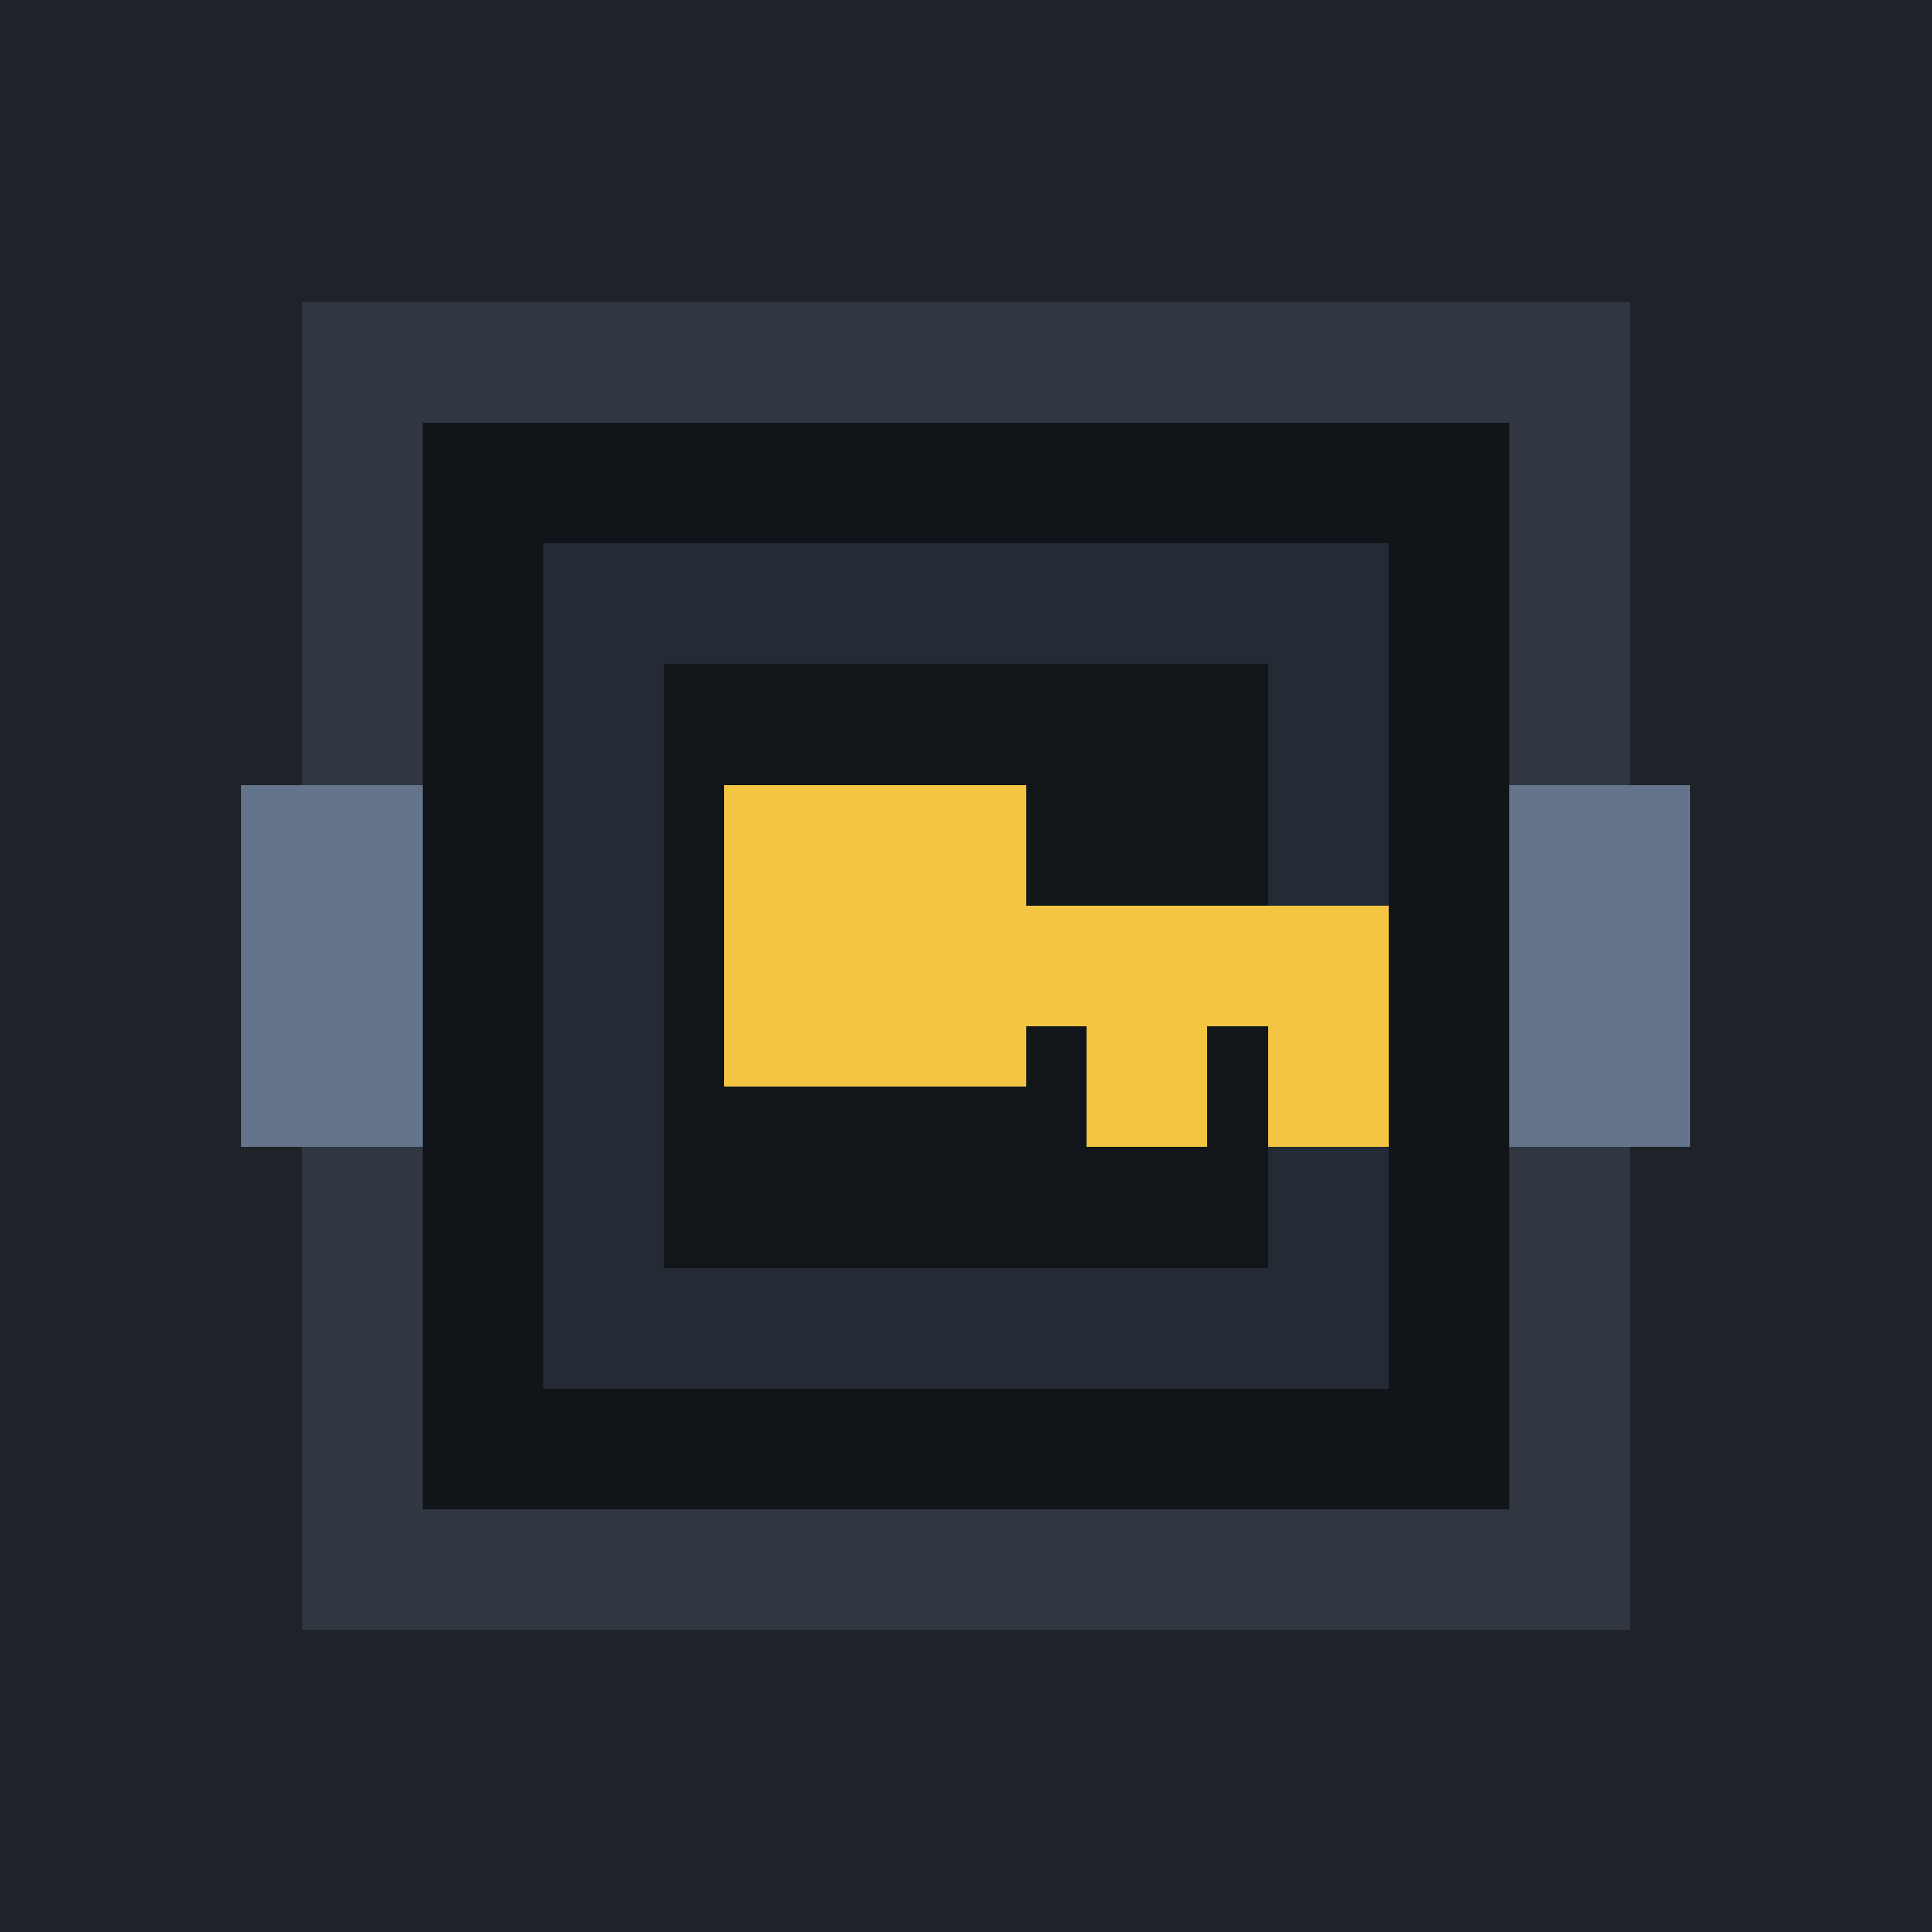
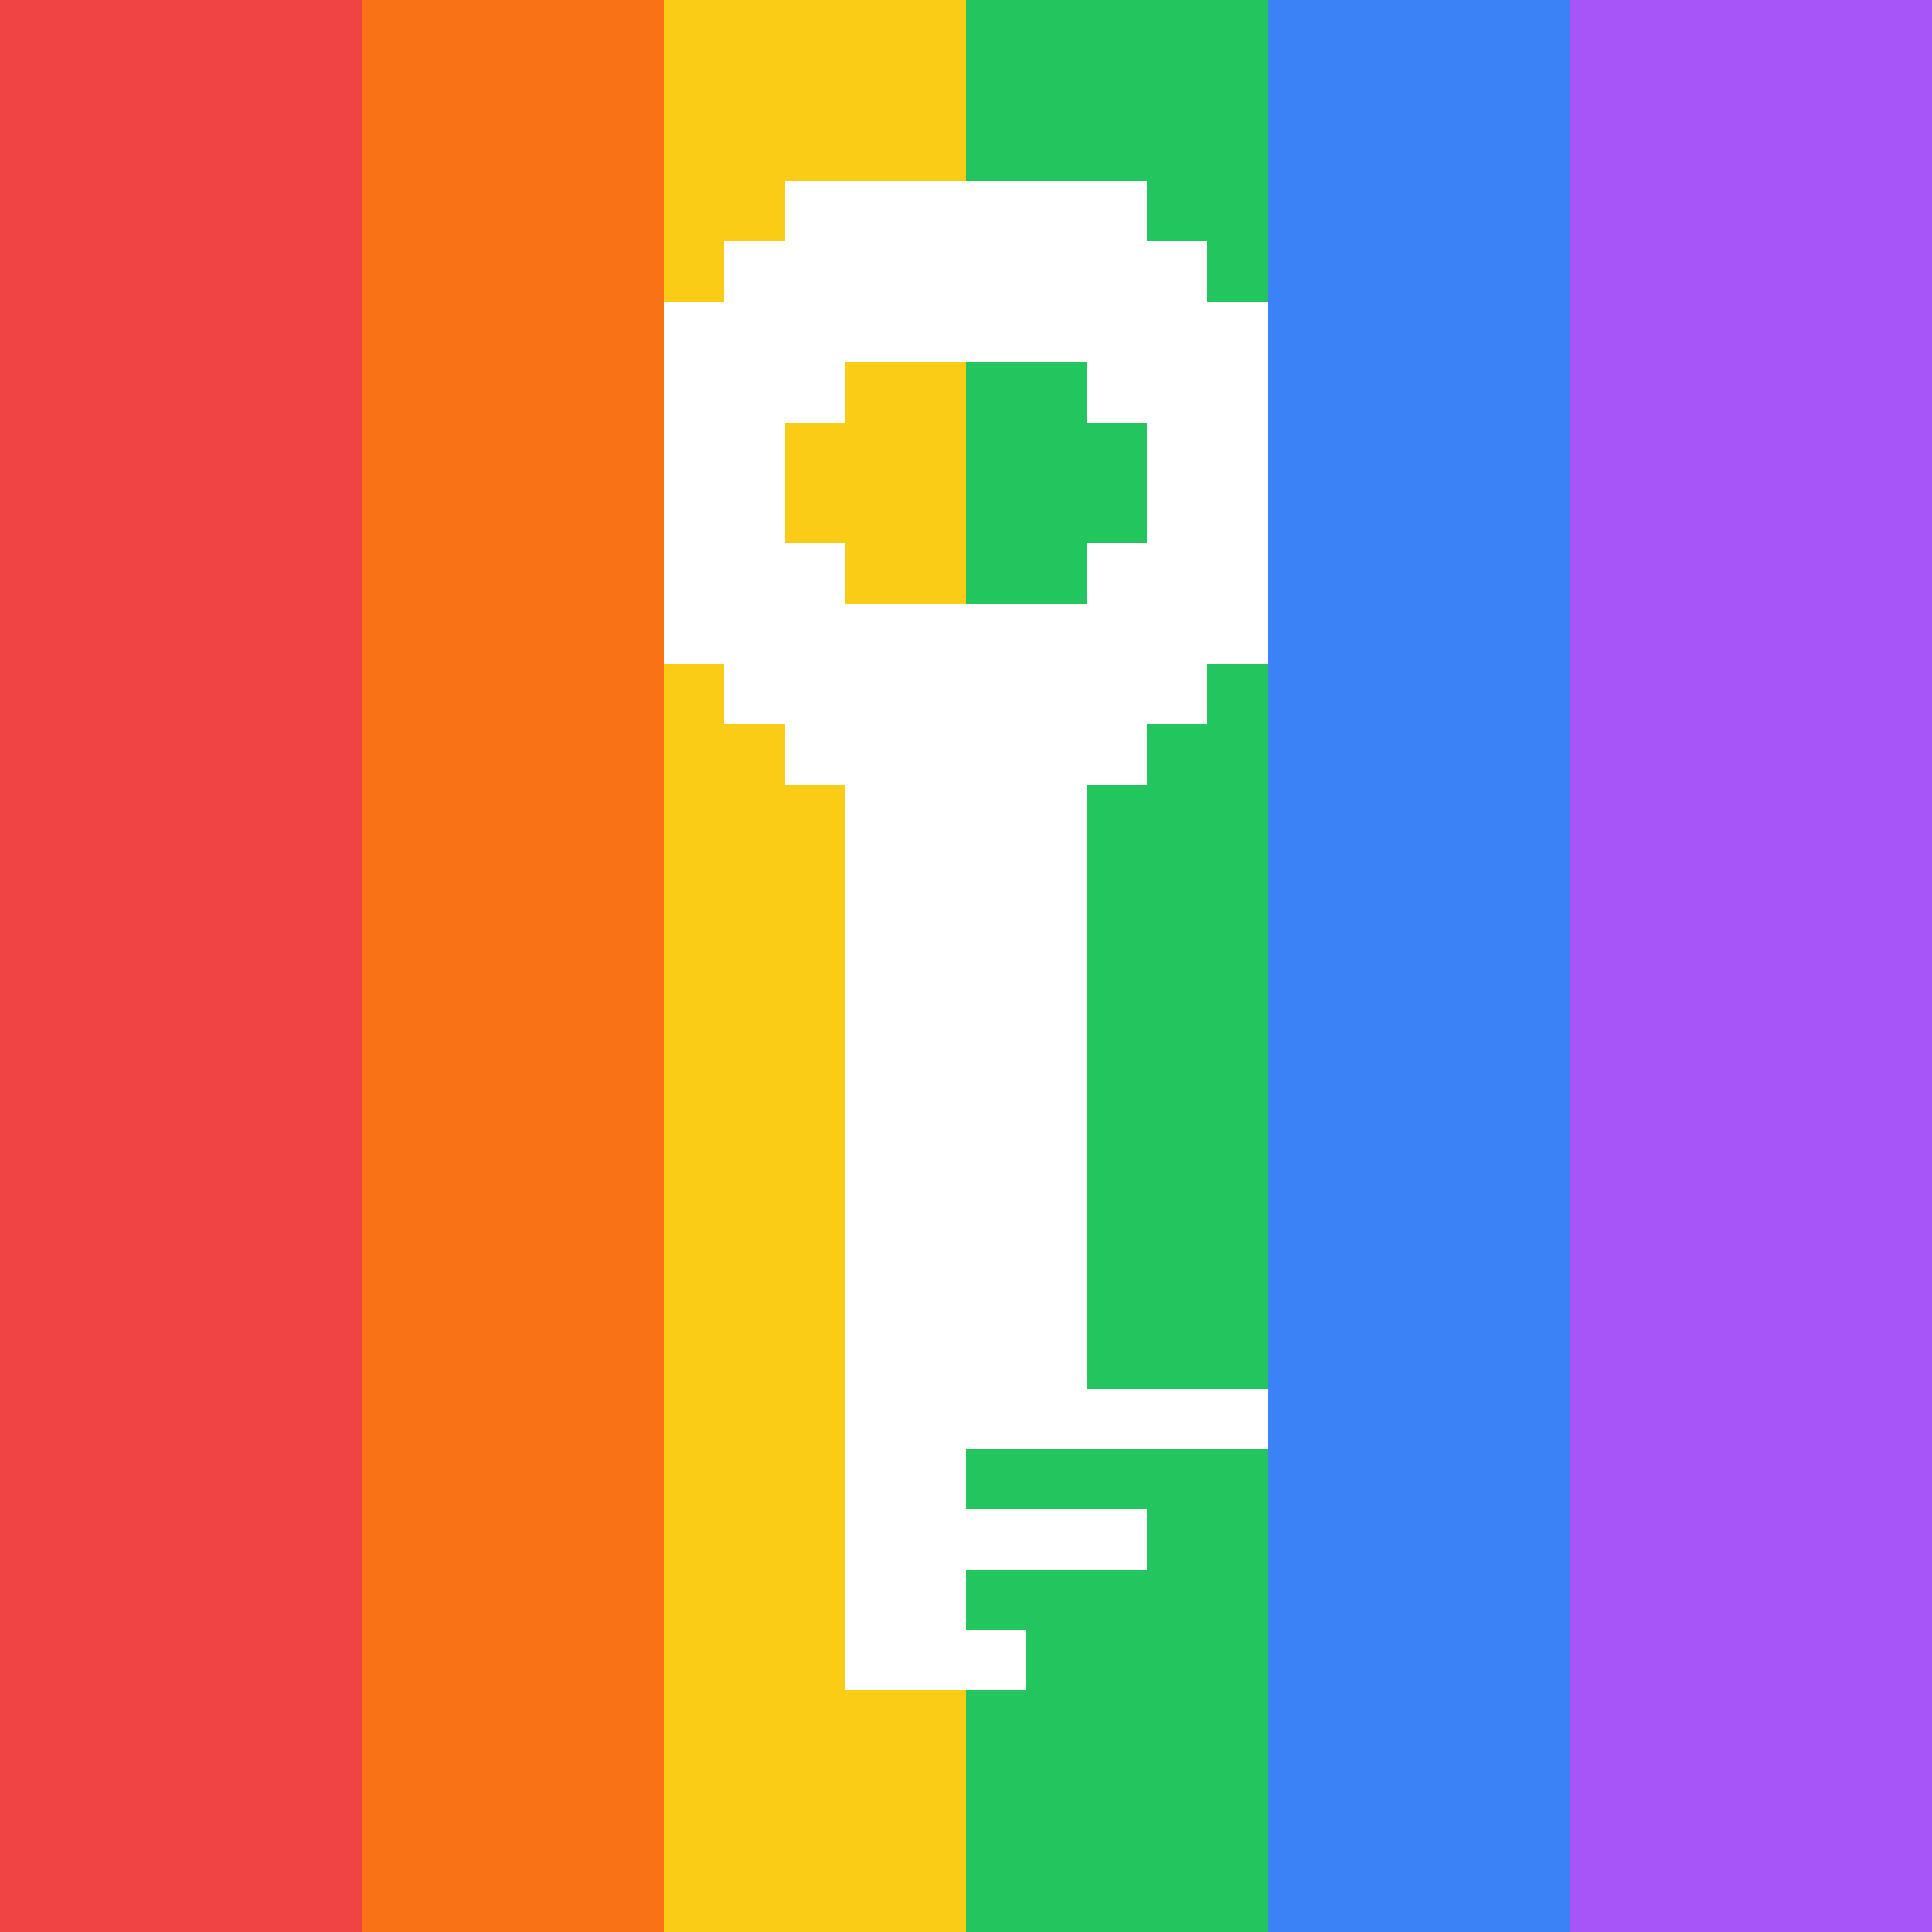
<svg xmlns="http://www.w3.org/2000/svg" width="512" height="512" viewBox="0 0 32 32" shape-rendering="crispEdges">
-   <rect width="32" height="32" fill="#1f2329" />
-   <rect x="5" y="5" width="22" height="22" fill="#303741" />
-   <rect x="7" y="7" width="18" height="18" fill="#11151a" />
-   <rect x="9" y="9" width="14" height="14" fill="#242b34" />
-   <rect x="11" y="11" width="10" height="10" fill="#12161b" />
-   <rect x="12" y="13" width="5" height="5" fill="#f4c542" />
-   <rect x="17" y="15" width="6" height="2" fill="#f4c542" />
-   <rect x="21" y="17" width="2" height="2" fill="#f4c542" />
-   <rect x="18" y="17" width="2" height="2" fill="#f4c542" />
-   <rect x="4" y="13" width="3" height="6" fill="#64748b" />
-   <rect x="25" y="13" width="3" height="6" fill="#64748b" />
+   <rect x="0" y="0" width="6" height="32" fill="#EF4444" />
+   <rect x="6" y="0" width="5" height="32" fill="#F97316" />
+   <rect x="11" y="0" width="5" height="32" fill="#FACC15" />
+   <rect x="16" y="0" width="5" height="32" fill="#22C55E" />
+   <rect x="21" y="0" width="5" height="32" fill="#3B82F6" />
+   <rect x="26" y="0" width="6" height="32" fill="#A855F7" />
+   <rect x="13" y="3" width="6" height="1" fill="#FFFFFF" />
+   <rect x="12" y="4" width="8" height="1" fill="#FFFFFF" />
+   <rect x="11" y="5" width="10" height="1" fill="#FFFFFF" />
+   <rect x="11" y="6" width="3" height="1" fill="#FFFFFF" />
+   <rect x="18" y="6" width="3" height="1" fill="#FFFFFF" />
+   <rect x="11" y="7" width="2" height="1" fill="#FFFFFF" />
+   <rect x="19" y="7" width="2" height="1" fill="#FFFFFF" />
+   <rect x="11" y="8" width="2" height="1" fill="#FFFFFF" />
+   <rect x="19" y="8" width="2" height="1" fill="#FFFFFF" />
+   <rect x="11" y="9" width="3" height="1" fill="#FFFFFF" />
+   <rect x="18" y="9" width="3" height="1" fill="#FFFFFF" />
+   <rect x="11" y="10" width="10" height="1" fill="#FFFFFF" />
+   <rect x="12" y="11" width="8" height="1" fill="#FFFFFF" />
+   <rect x="13" y="12" width="6" height="1" fill="#FFFFFF" />
+   <rect x="14" y="13" width="4" height="10" fill="#FFFFFF" />
+   <rect x="14" y="23" width="7" height="1" fill="#FFFFFF" />
+   <rect x="14" y="24" width="2" height="1" fill="#FFFFFF" />
+   <rect x="14" y="25" width="5" height="1" fill="#FFFFFF" />
+   <rect x="14" y="26" width="2" height="1" fill="#FFFFFF" />
+   <rect x="14" y="27" width="3" height="1" fill="#FFFFFF" />
</svg>
